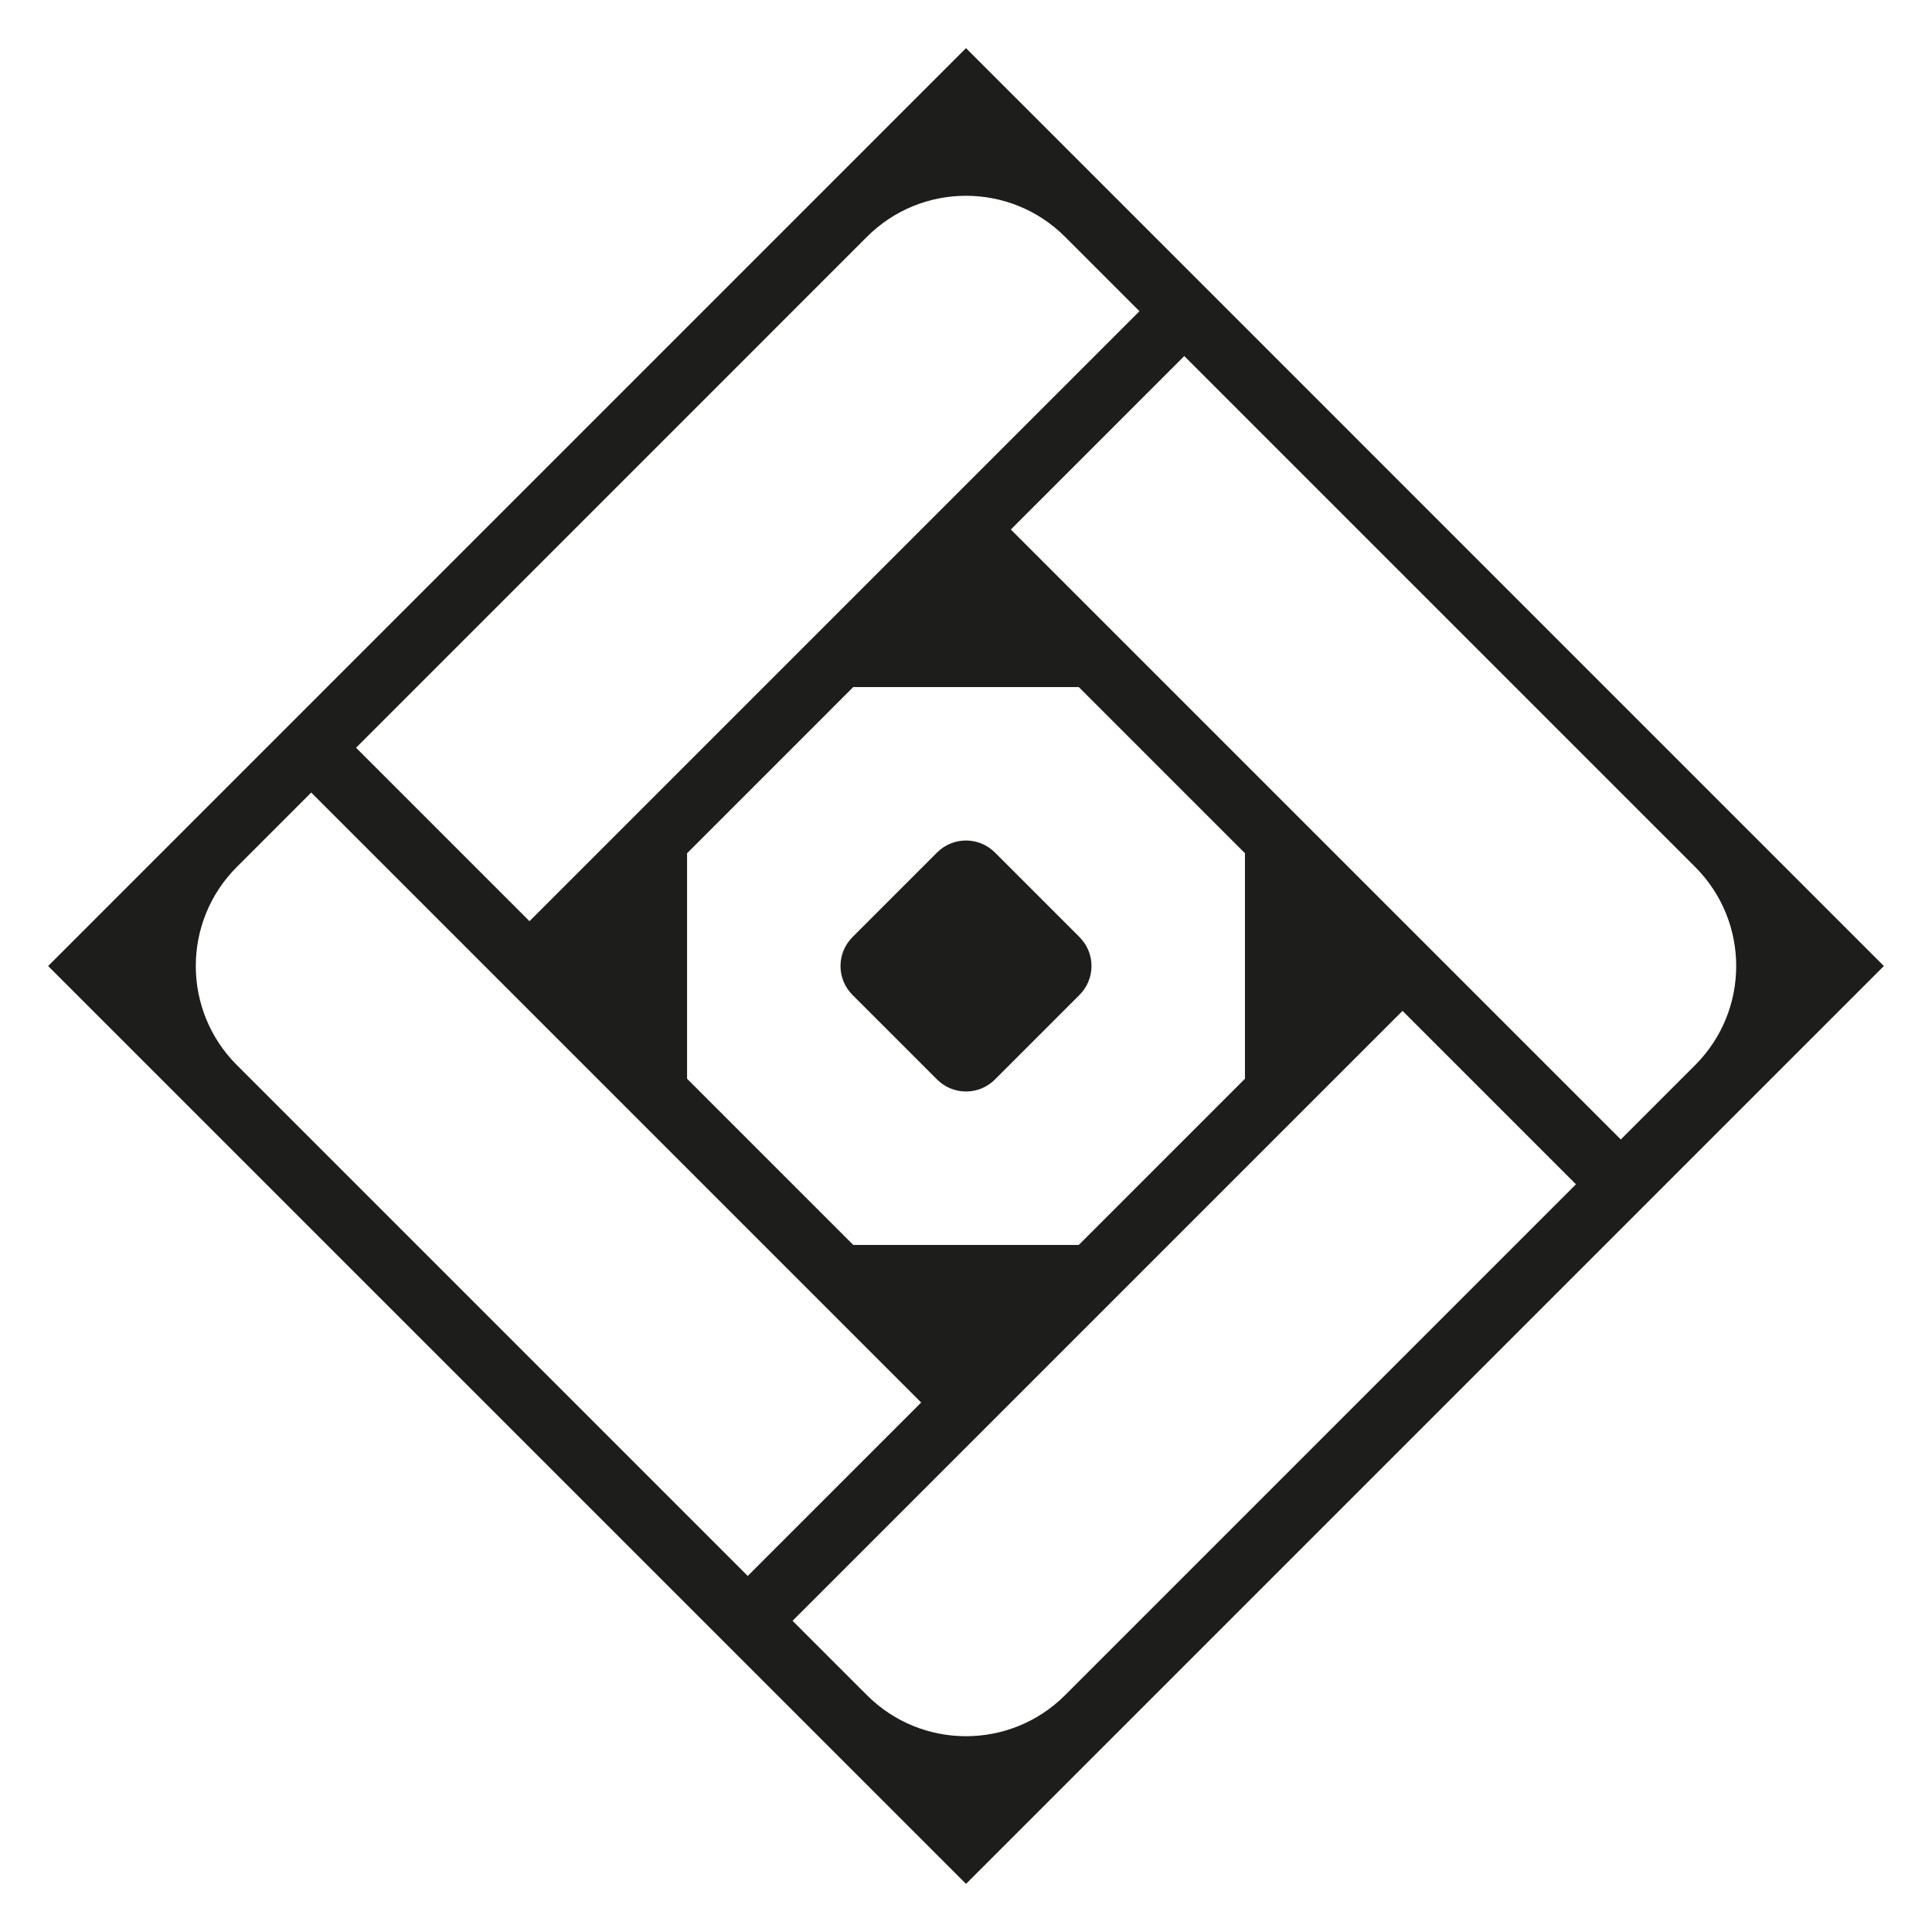
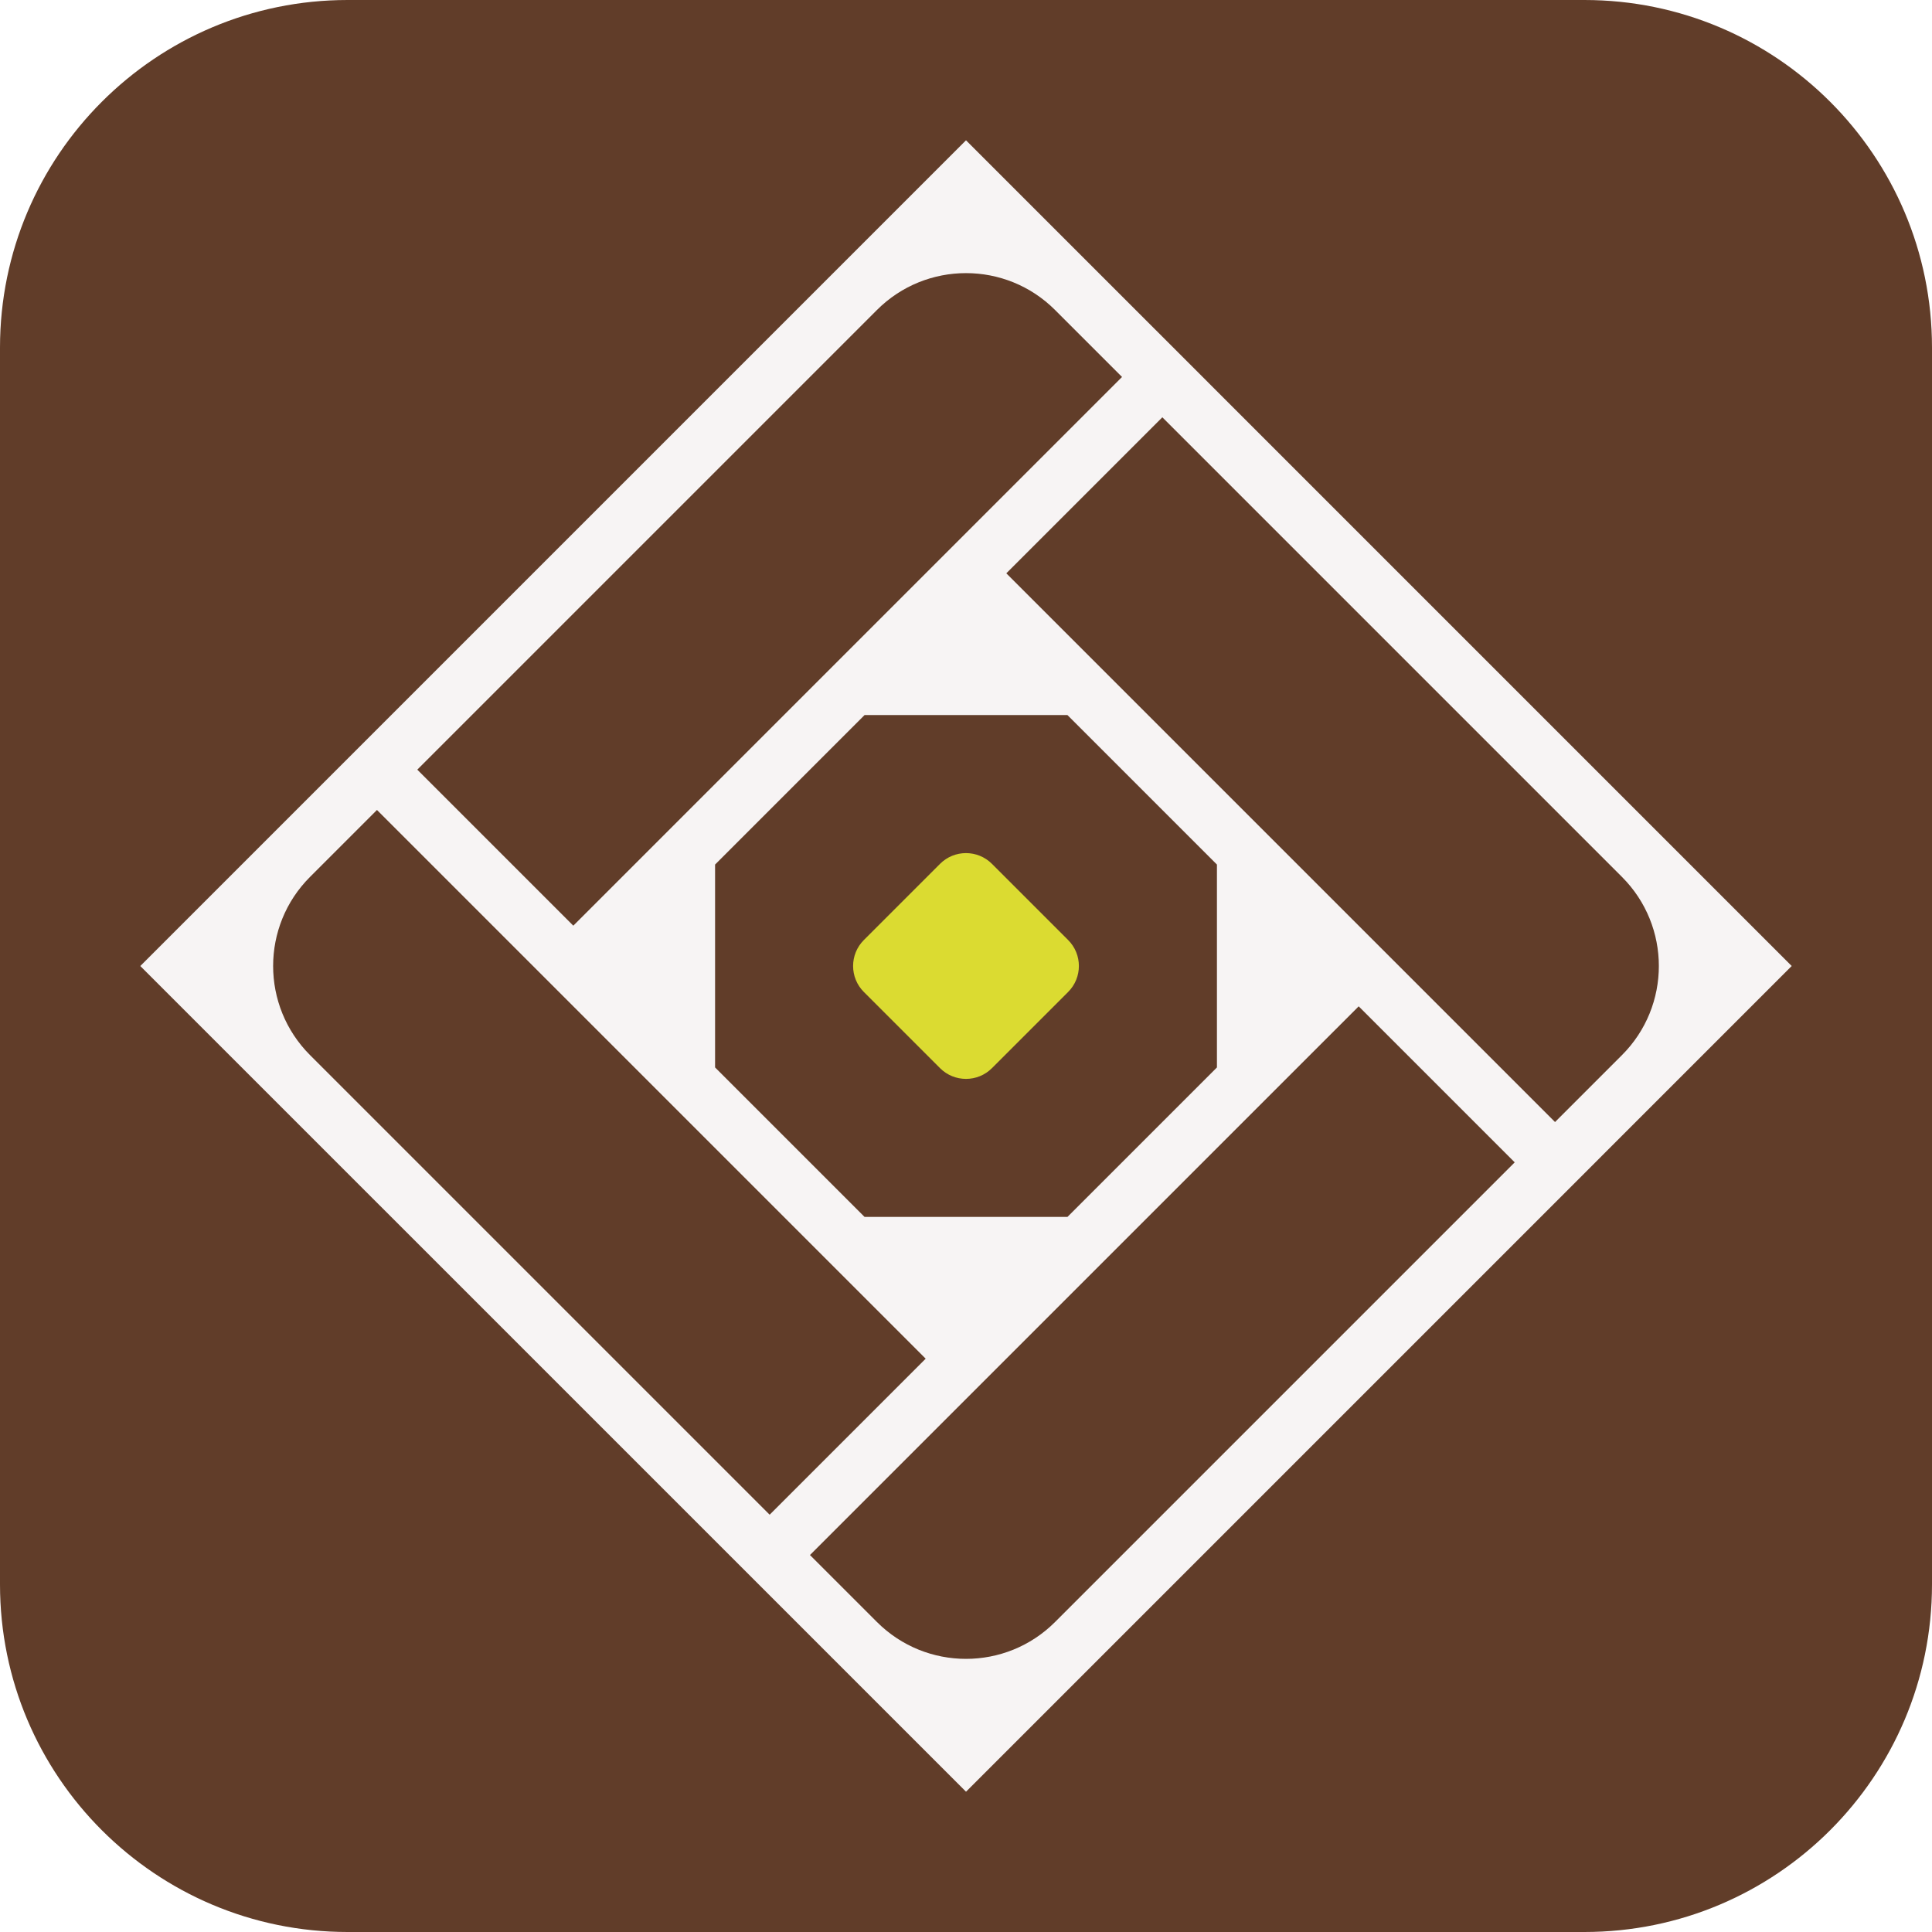
- <svg xmlns="http://www.w3.org/2000/svg" id="Capa_1" width="16" height="16" viewBox="66.732 66.732 150 150">
-   <defs>
-     <style>.cls-1{fill:#1d1d1b;}</style>
-   </defs>
-   <rect class="cls-1" x="133.914" y="133.914" width="15.636" height="15.636" rx="3.169" ry="3.169" transform="translate(-58.7074 141.7323) rotate(-45)" />
-   <path class="cls-1" d="M196.05,158.679l16.946-16.946-50.837-50.838h0s-2.071-2.071-2.071-2.071l-1.409-1.409h0s-16.946-16.946-16.946-16.946l-71.264,71.265,71.265,71.263,50.837-50.837h0l1.456-1.456,2.024-2.024h0ZM192.57,155.199l-16.946-16.946-0.0 0-15.206-15.206-15.206-15.206,13.466-13.466,39.667,39.668c4.247,4.247,4.247,11.134,0,15.381l-5.775,5.776ZM163.389,150.488l-12.901,12.901h-17.51s-12.902-12.902-12.902-12.902c0-6.838,0-10.672,0-17.51l12.901-12.902c6.838,0,10.672,0,17.511,0l12.902,12.902v17.51ZM149.423,85.119l5.776,5.775-32.152,32.152-15.206,15.206-13.466-13.466,39.667-39.668c4.247-4.247,11.134-4.247,15.381-0ZM85.119,134.042l5.775-5.776,47.358,47.358-13.466,13.465-39.667-39.666c-4.247-4.247-4.248-11.134-0-15.381ZM189.09,158.679l-39.667,39.667c-4.247,4.247-11.134,4.247-15.381 0l-5.776-5.775,47.358-47.357,11.196,11.196,2.27,2.27Z" />
+ <svg xmlns="http://www.w3.org/2000/svg" viewBox="0 0 283.465 283.465" width="16" height="16" role="img" aria-label="Parquetry">
+   <rect width="283.465" height="283.465" rx="51" ry="51" fill="#613d29" />
+   <g transform="translate(141.7323 141.7323) scale(1.7) translate(-141.7323 -141.7323)">
+     <rect fill="#dbdb31" x="133.914" y="133.914" width="15.636" height="15.636" rx="3.169" ry="3.169" transform="translate(-58.7074 141.7323) rotate(-45)" />
+     <path fill="#f7f4f4" d="M196.05,158.679l16.946-16.946-50.837-50.838h0s-2.071-2.071-2.071-2.071l-1.409-1.409h0s-16.946-16.946-16.946-16.946l-71.264,71.265,71.265,71.263,50.837-50.837h0l1.456-1.456,2.024-2.024h0ZM192.57,155.199l-16.946-16.946-0.0 0-15.206-15.206-15.206-15.206,13.466-13.466,39.667,39.668c4.247,4.247,4.247,11.134,0,15.381l-5.775,5.776ZM163.389,150.488l-12.901,12.901h-17.51s-12.902-12.902-12.902-12.902c0-6.838,0-10.672,0-17.51l12.901-12.902c6.838,0,10.672,0,17.511,0l12.902,12.902v17.51ZM149.423,85.119l5.776,5.775-32.152,32.152-15.206,15.206-13.466-13.466,39.667-39.668c4.247-4.247,11.134-4.247,15.381-0ZM85.119,134.042l5.775-5.776,47.358,47.358-13.466,13.465-39.667-39.666c-4.247-4.247-4.248-11.134-0-15.381ZM189.09,158.679l-39.667,39.667c-4.247,4.247-11.134,4.247-15.381 0l-5.776-5.775,47.358-47.357,11.196,11.196,2.27,2.27Z" />
+   </g>
</svg>
